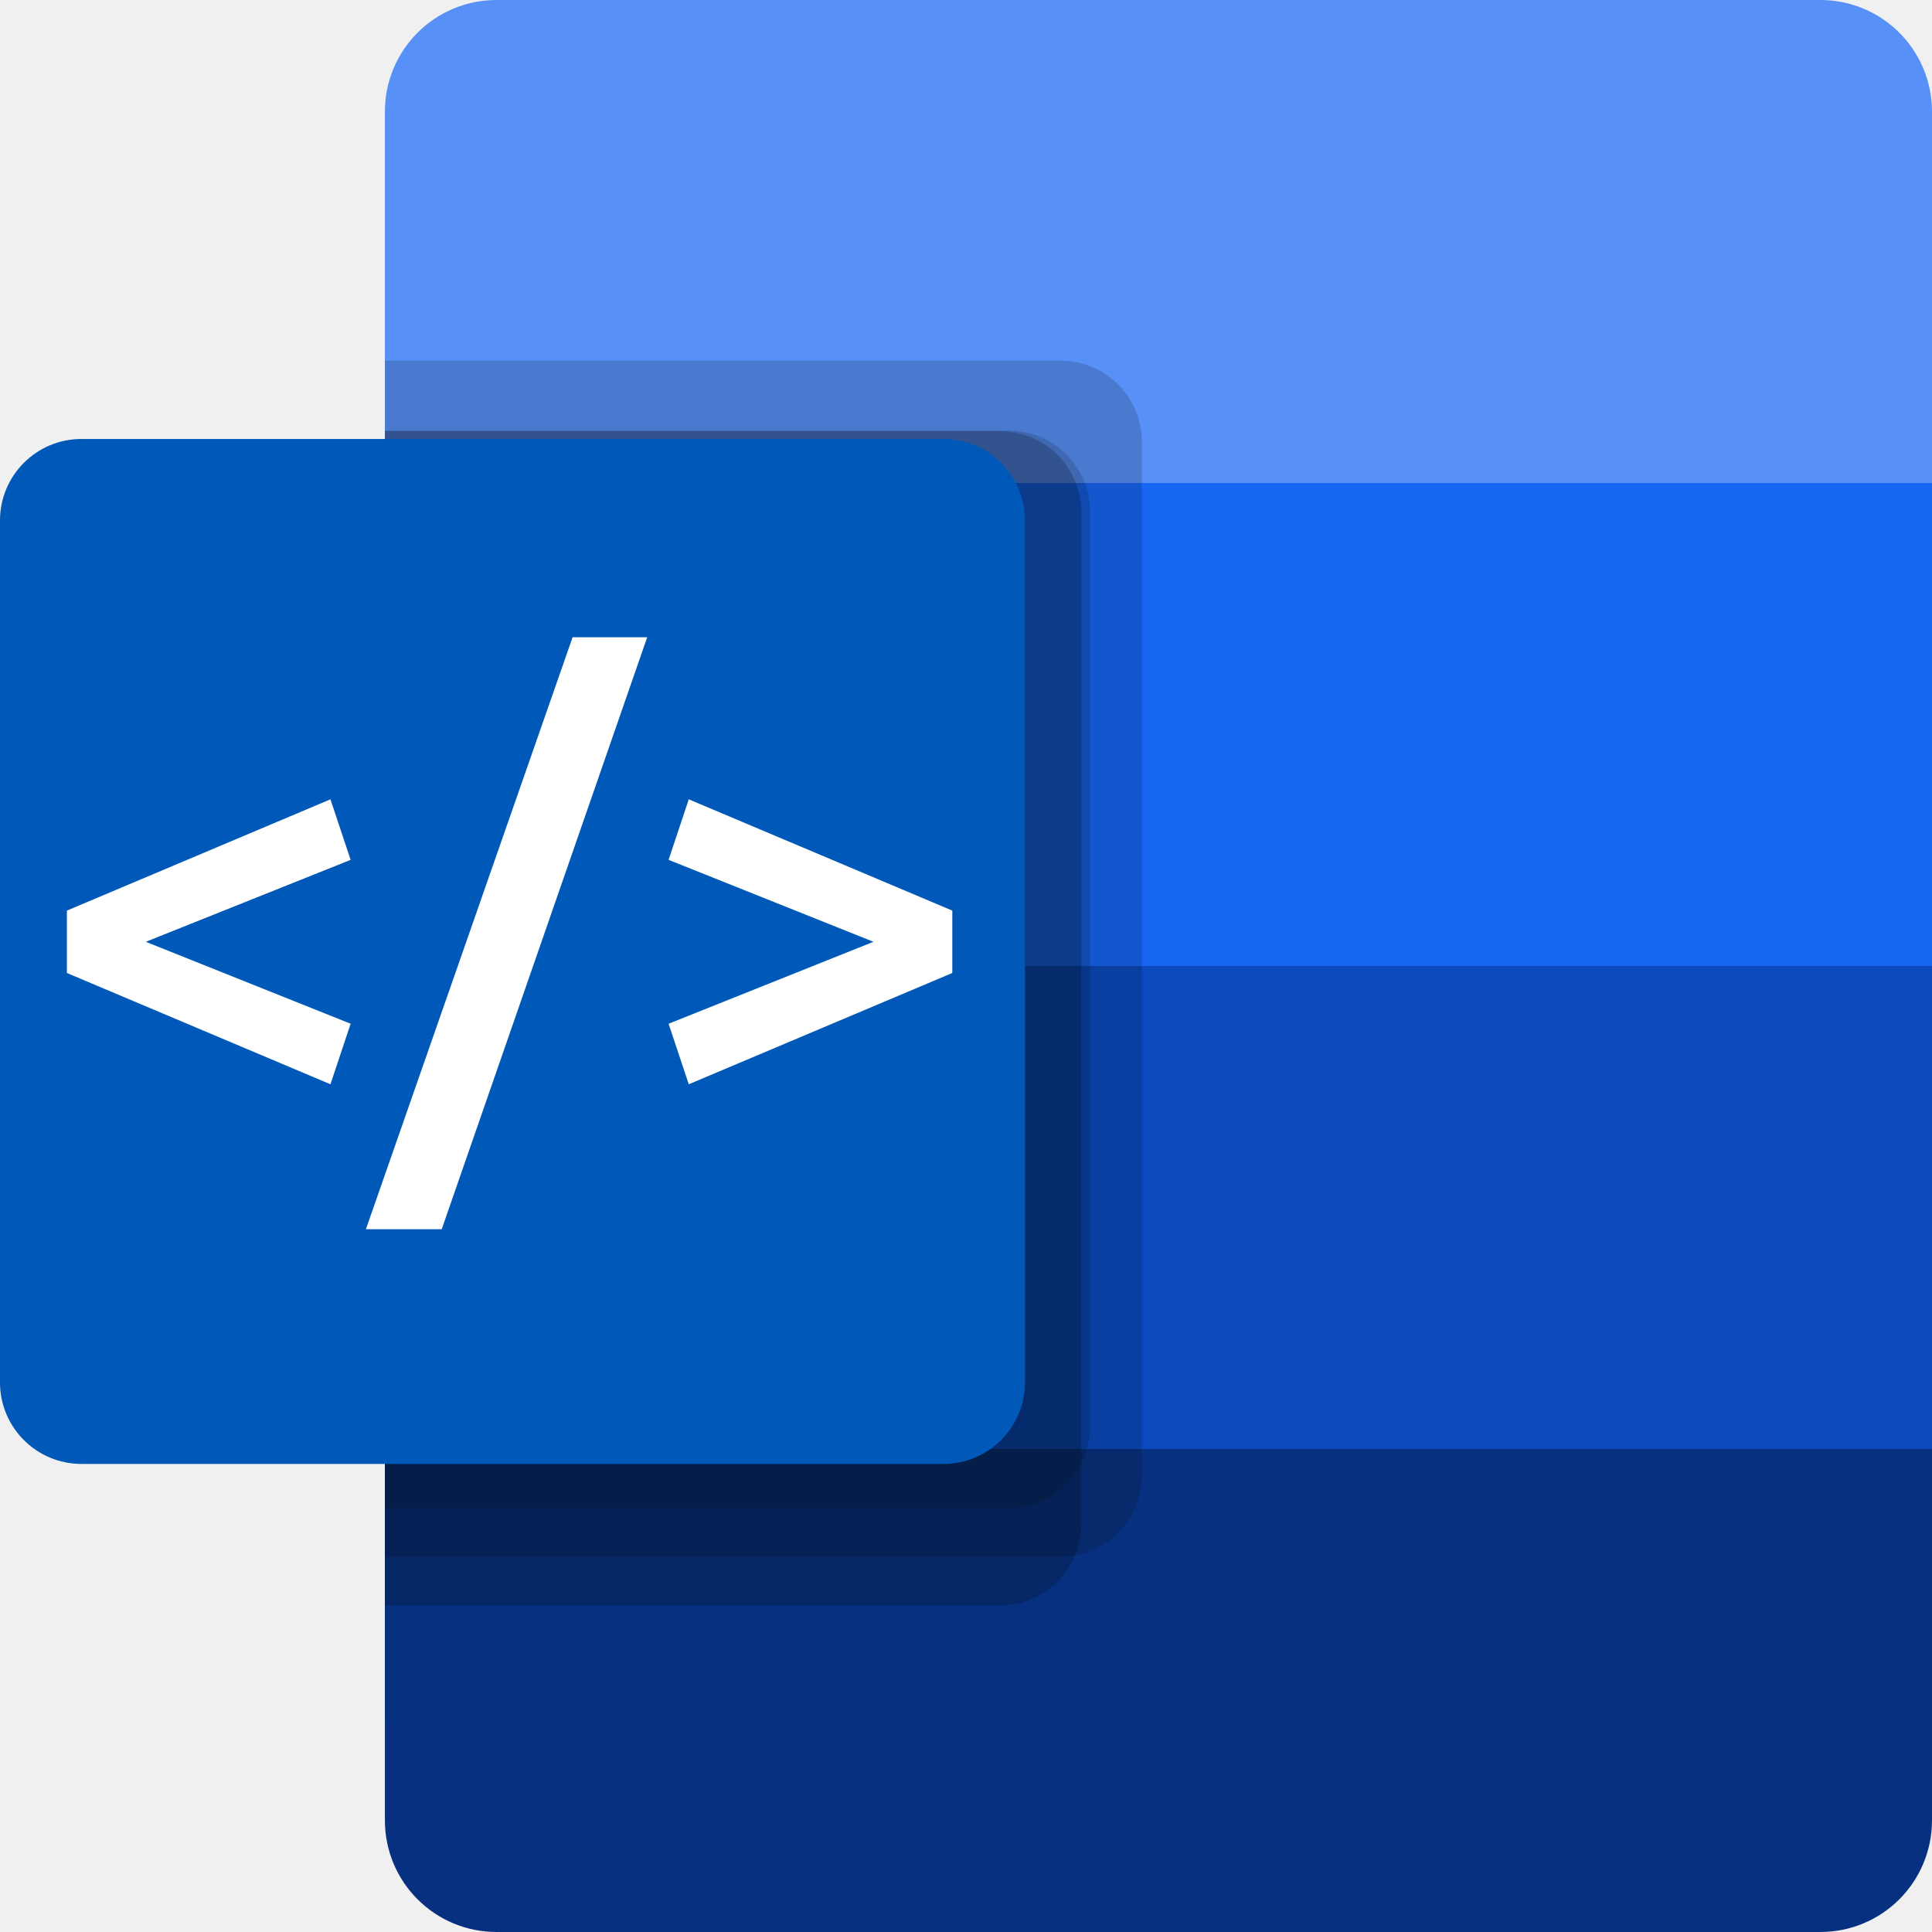
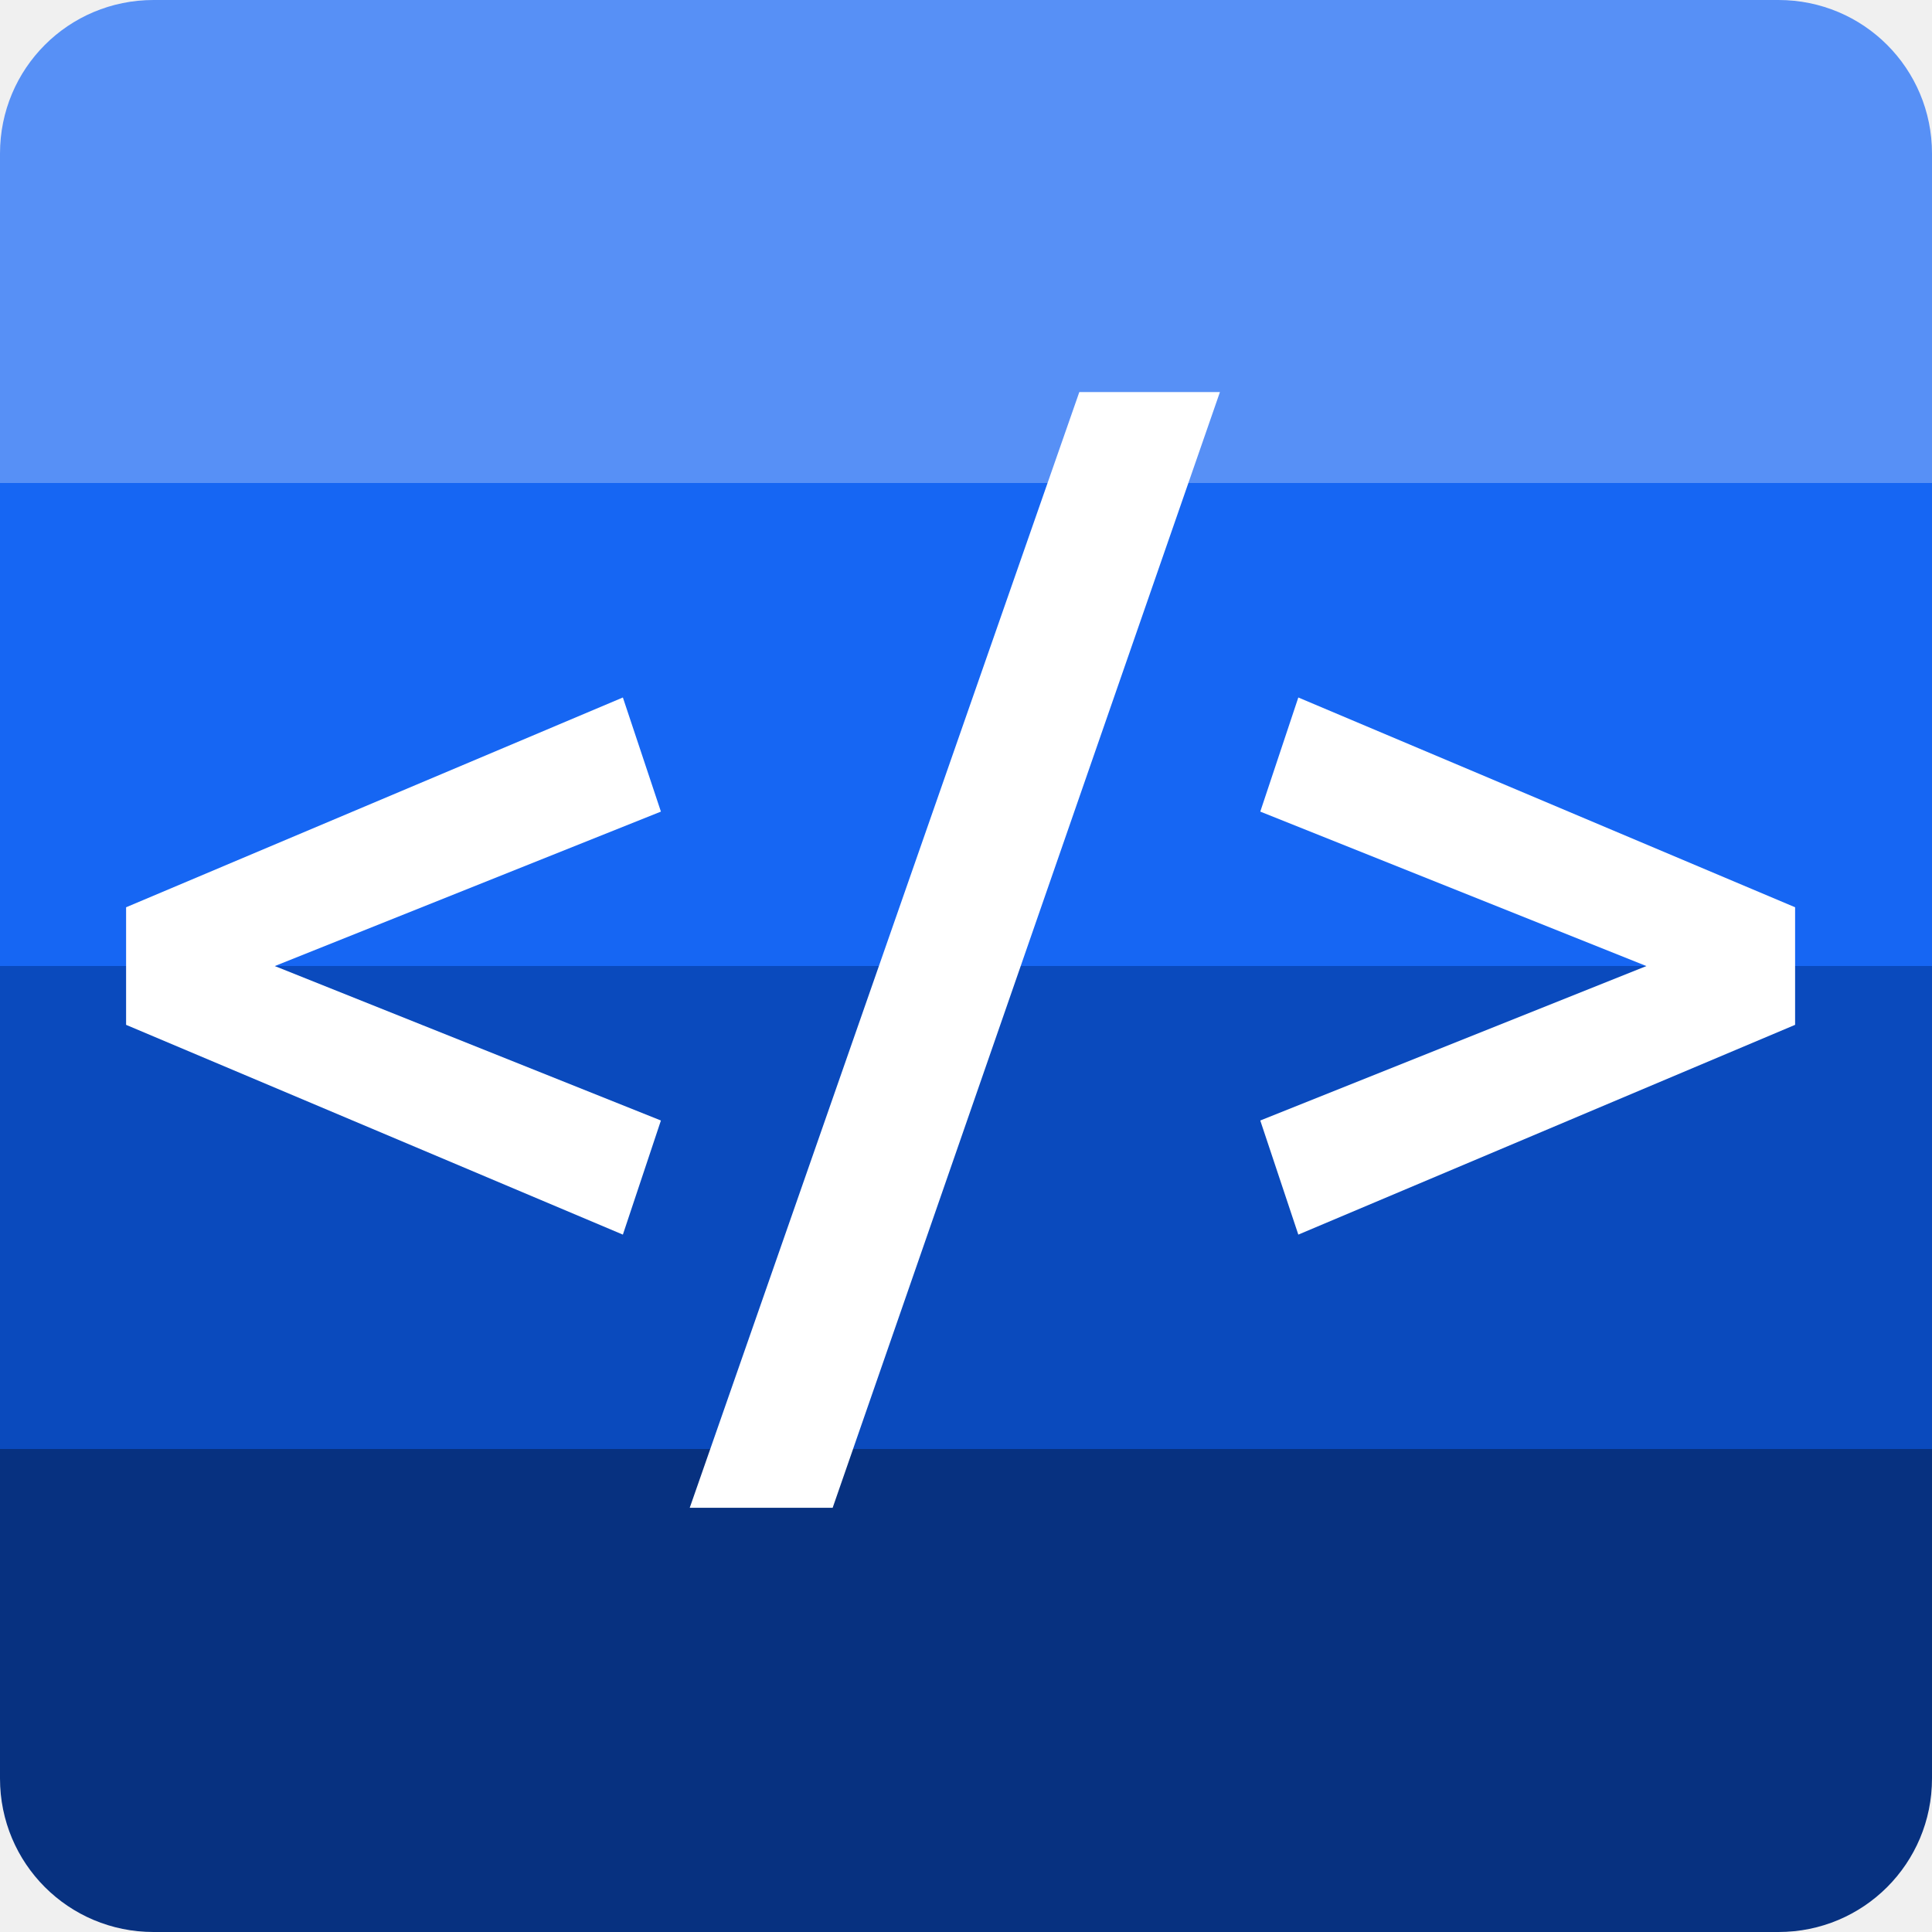
<svg xmlns="http://www.w3.org/2000/svg" width="512" height="512" viewBox="0 0 512 512" version="1.1" id="svg1">
  <defs id="defs1" />
  <g id="layer1">
-     <path id="rect2" style="fill:#5790f6;fill-opacity:1;stroke:none;stroke-width:2.2;stroke-linecap:round" d="M 131.631 0 C 115.216 0 102 13.215 102 29.631 L 102 200 L 512 200 L 512 29.631 C 512 13.215 498.784 0 482.369 0 L 131.631 0 z " />
-     <path id="rect2-0" style="fill:#1666f3;fill-opacity:1;stroke:none;stroke-width:2.2;stroke-linecap:round" d="M 102 128 L 102 328 L 512 328 L 512 128 L 102 128 z " />
-     <path id="rect2-0-0" style="fill:#0a4abd;fill-opacity:1;stroke:none;stroke-width:2.2;stroke-linecap:round" d="M 102 256 L 102 456 L 512 456 L 512 256 L 102 256 z " />
-     <path id="rect2-2" style="fill:#073180;fill-opacity:1;stroke:none;stroke-width:2.2;stroke-linecap:round" d="M 102 384 L 102 482.369 C 102 498.784 115.216 512 131.631 512 L 482.369 512 C 498.784 512 512 498.784 512 482.369 L 512 384 L 102 384 z " />
-     <path id="rect1-1" style="fill:#000000;fill-opacity:0.153;stroke:none;stroke-width:2.2;stroke-linecap:round" d="M 102 95.57 L 102 128 L 102 200 L 102 328 L 102 412.59 L 281.018 412.59 C 292.977 412.59 302.605 402.963 302.605 391.004 L 302.605 117.158 C 302.605 105.199 292.977 95.57 281.018 95.57 L 102 95.57 z " />
-     <path id="rect1-1-4" style="fill:#000000;fill-opacity:0.145;stroke:none;stroke-width:2.2;stroke-linecap:round" d="M 102 114.102 L 102 128 L 102 200 L 102 328 L 102 399.693 L 267.303 399.693 C 279.262 399.693 288.891 390.065 288.891 378.105 L 288.891 135.689 C 288.891 123.73 279.262 114.102 267.303 114.102 L 102 114.102 z " />
-     <path id="rect1-1-4-3" style="fill:#000000;fill-opacity:0.205;stroke:none;stroke-width:2.2;stroke-linecap:round" d="M 102 114.258 L 102 128 L 102 200 L 102 328 L 102 425.457 L 264.975 425.457 C 276.934 425.457 286.562 415.828 286.562 403.869 L 286.562 135.844 C 286.562 123.885 276.934 114.258 264.975 114.258 L 102 114.258 z " />
-     <rect style="fill:#0058b8;fill-opacity:1;stroke:none;stroke-width:2.2;stroke-linecap:round" id="rect1" width="271.622" height="271.622" x="2.8071476e-08" y="116.335" ry="21.587" rx="21.587" />
-     <path style="font-weight:500;font-size:162.05px;font-family:Ubuntu;-inkscape-font-specification:'Ubuntu Medium';fill:#ffffff;stroke-width:2.2;stroke-linecap:round" d="m 17.728,241.321 69.844,-29.493 5.348,16.043 -54.287,21.715 54.287,21.715 -5.348,16.043 -69.844,-29.493 z m 99.336,84.428 H 96.97 l 54.773,-156.864 h 19.77 z m 135.311,-67.899 -69.844,29.493 -5.348,-16.043 54.287,-21.715 -54.287,-21.715 5.348,-16.043 69.844,29.493 z" id="text1" aria-label="&lt;/&gt;" />
+     <path id="rect1" style="fill:#5790f6;fill-opacity:1;stroke:none;stroke-width:4.147;stroke-linecap:round" d="M 40.691 0 C 18.149 0 0 18.149 0 40.691 L 0 130 L 512 130 L 512 40.691 C 512 18.149 493.851 0 471.309 0 L 40.691 0 z " />
+     <path id="rect2" style="fill:#1666f3;fill-opacity:1;stroke:none;stroke-width:4.147;stroke-linecap:round" d="M 0 128 L 0 258 L 512 258 L 512 128 L 0 128 z " />
+     <path id="rect3" style="fill:#0a4abd;fill-opacity:1;stroke:none;stroke-width:4.147;stroke-linecap:round" d="M 0 256 L 0 386 L 512 386 L 512 256 L 0 256 z " />
+     <path id="rect4" style="fill:#073180;fill-opacity:1;stroke:none;stroke-width:4.147;stroke-linecap:round" d="M 0 384 L 0 471.309 C 0 493.851 18.149 512 40.691 512 L 471.309 512 C 493.851 512 512 493.851 512 471.309 L 512 384 L 0 384 z " />
+     <path style="font-weight:500;font-size:162.05px;font-family:Ubuntu;-inkscape-font-specification:'Ubuntu Medium';fill:#ffffff;stroke-width:4.147;stroke-linecap:round" d="M 33.416,240.436 165.069,184.842 175.149,215.083 72.82,256.014 175.149,296.946 165.069,327.186 33.416,271.593 Z M 220.662,399.58 H 182.786 L 286.031,103.896 h 37.266 z M 475.721,271.593 344.068,327.186 333.987,296.946 436.316,256.014 333.987,215.083 344.068,184.842 475.721,240.436 Z" id="text1" aria-label="&lt;/&gt;" />
  </g>
</svg>
